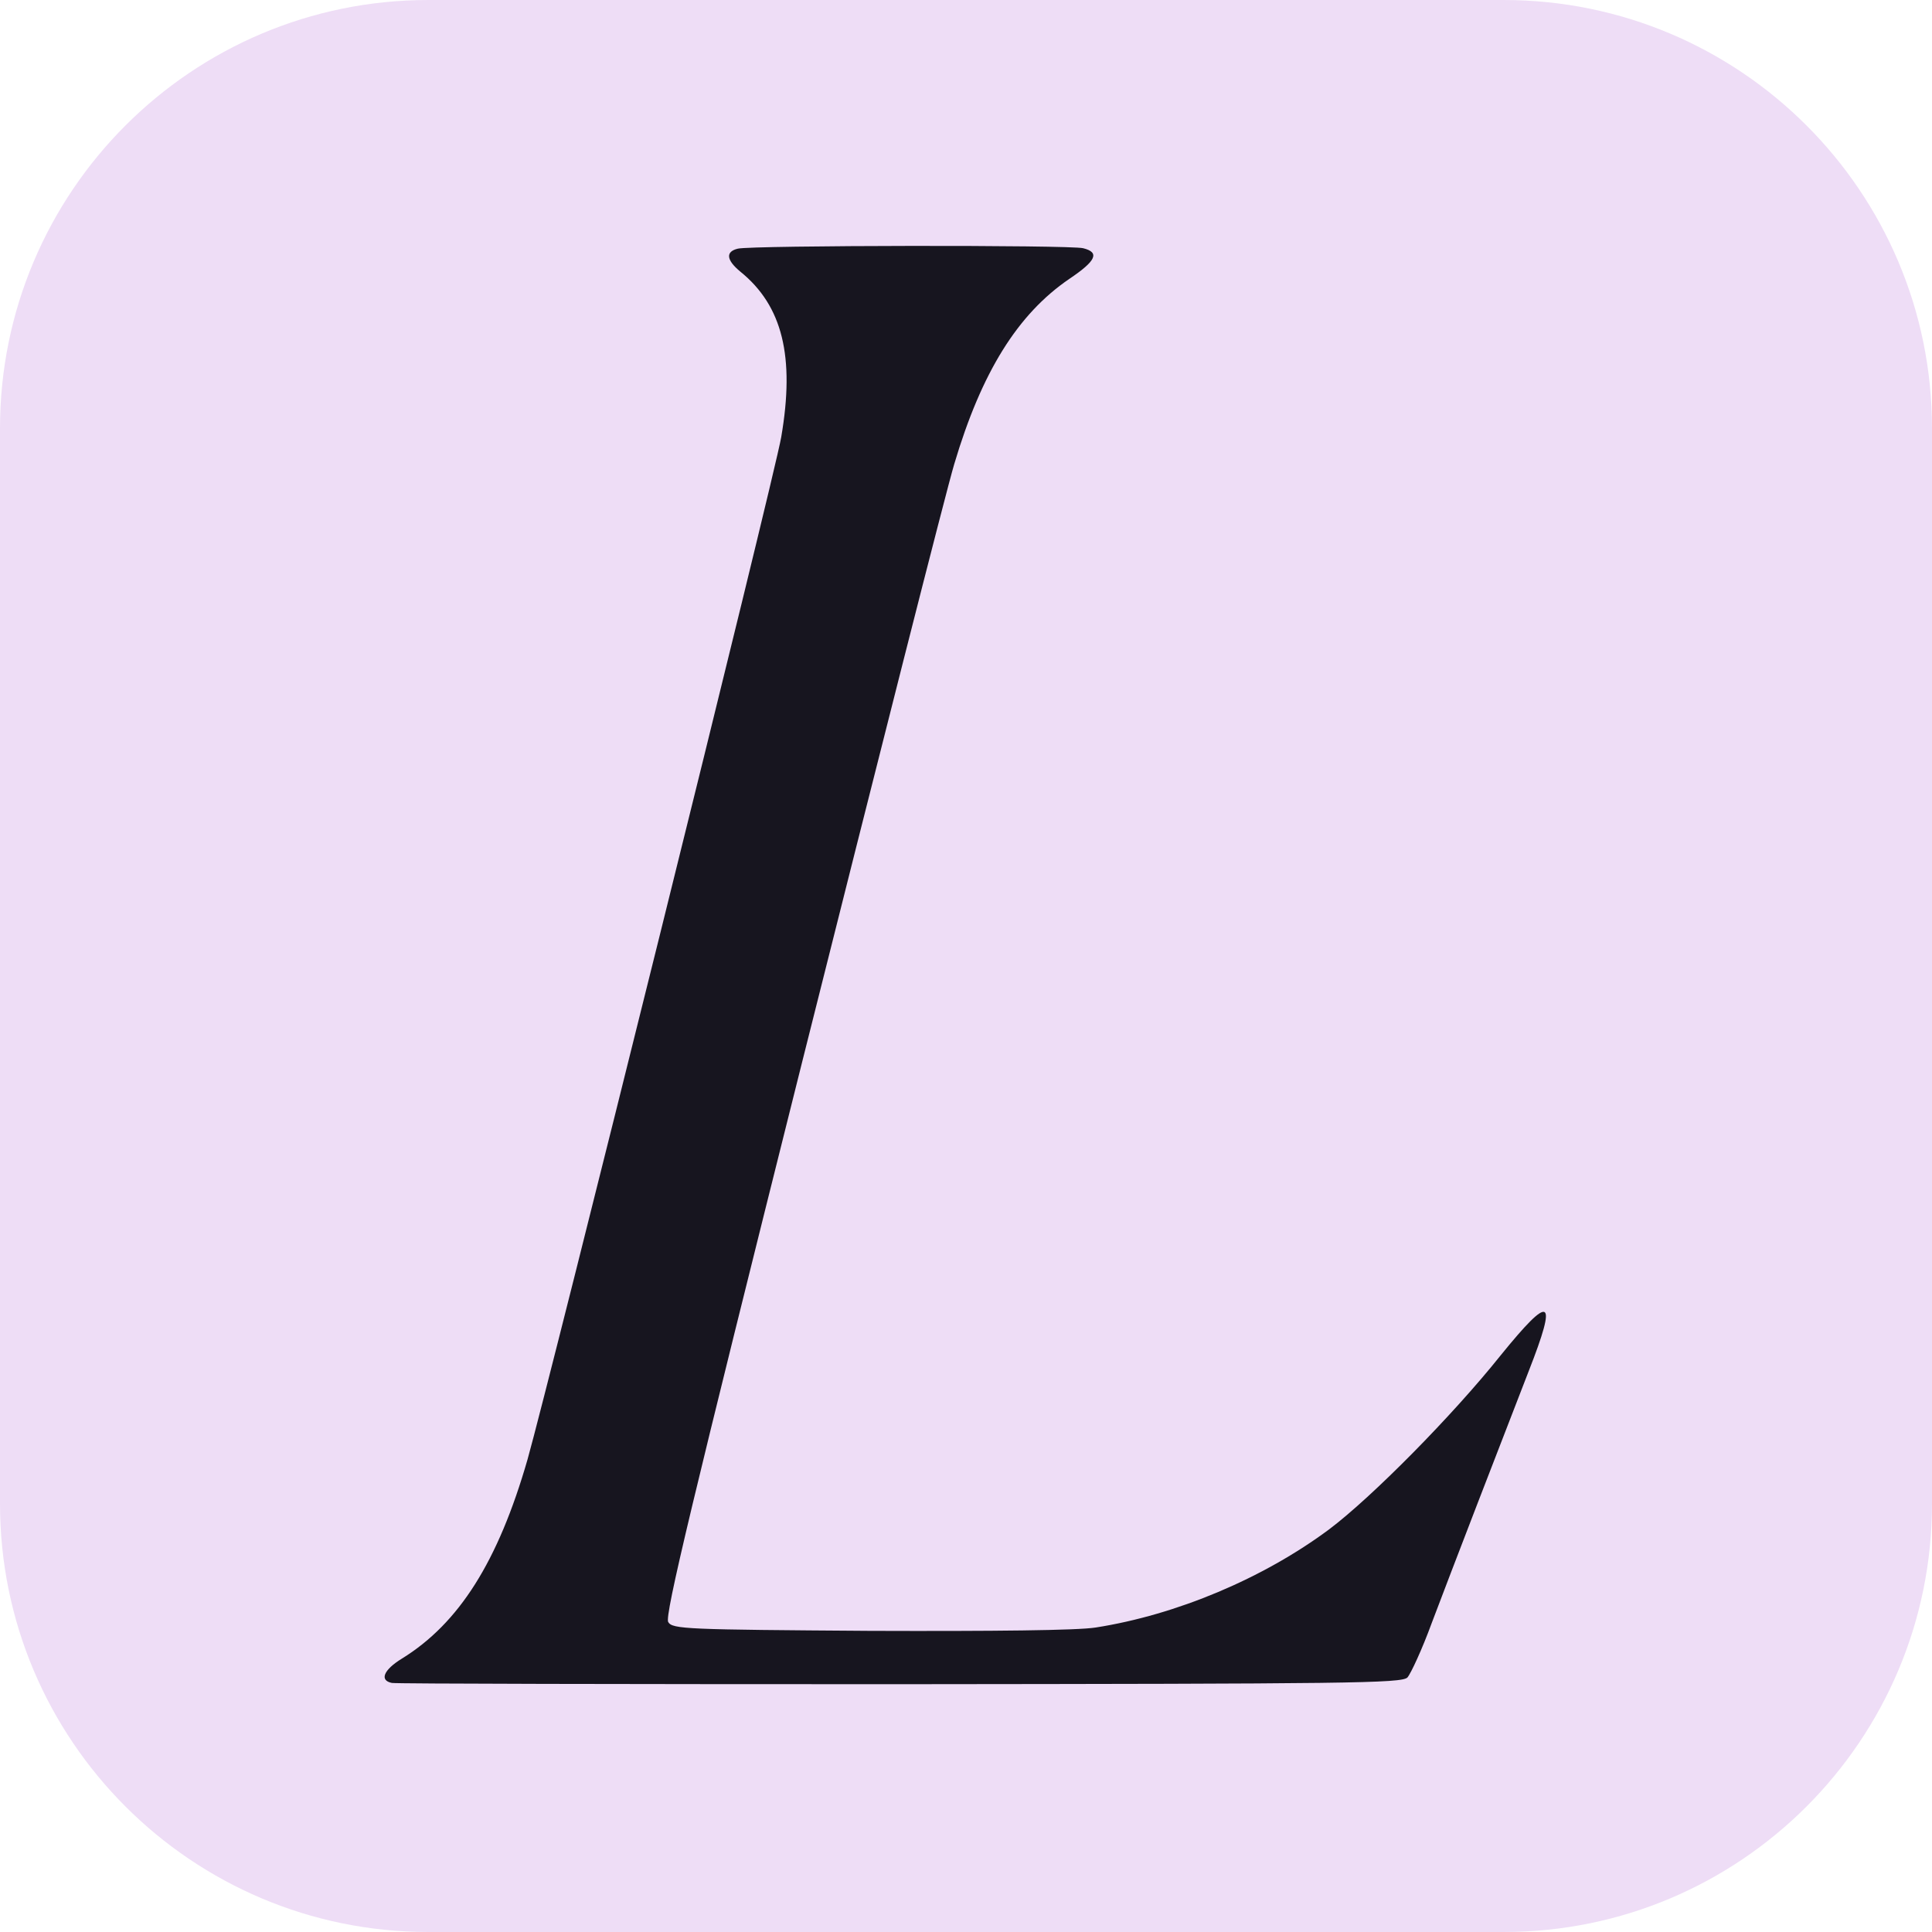
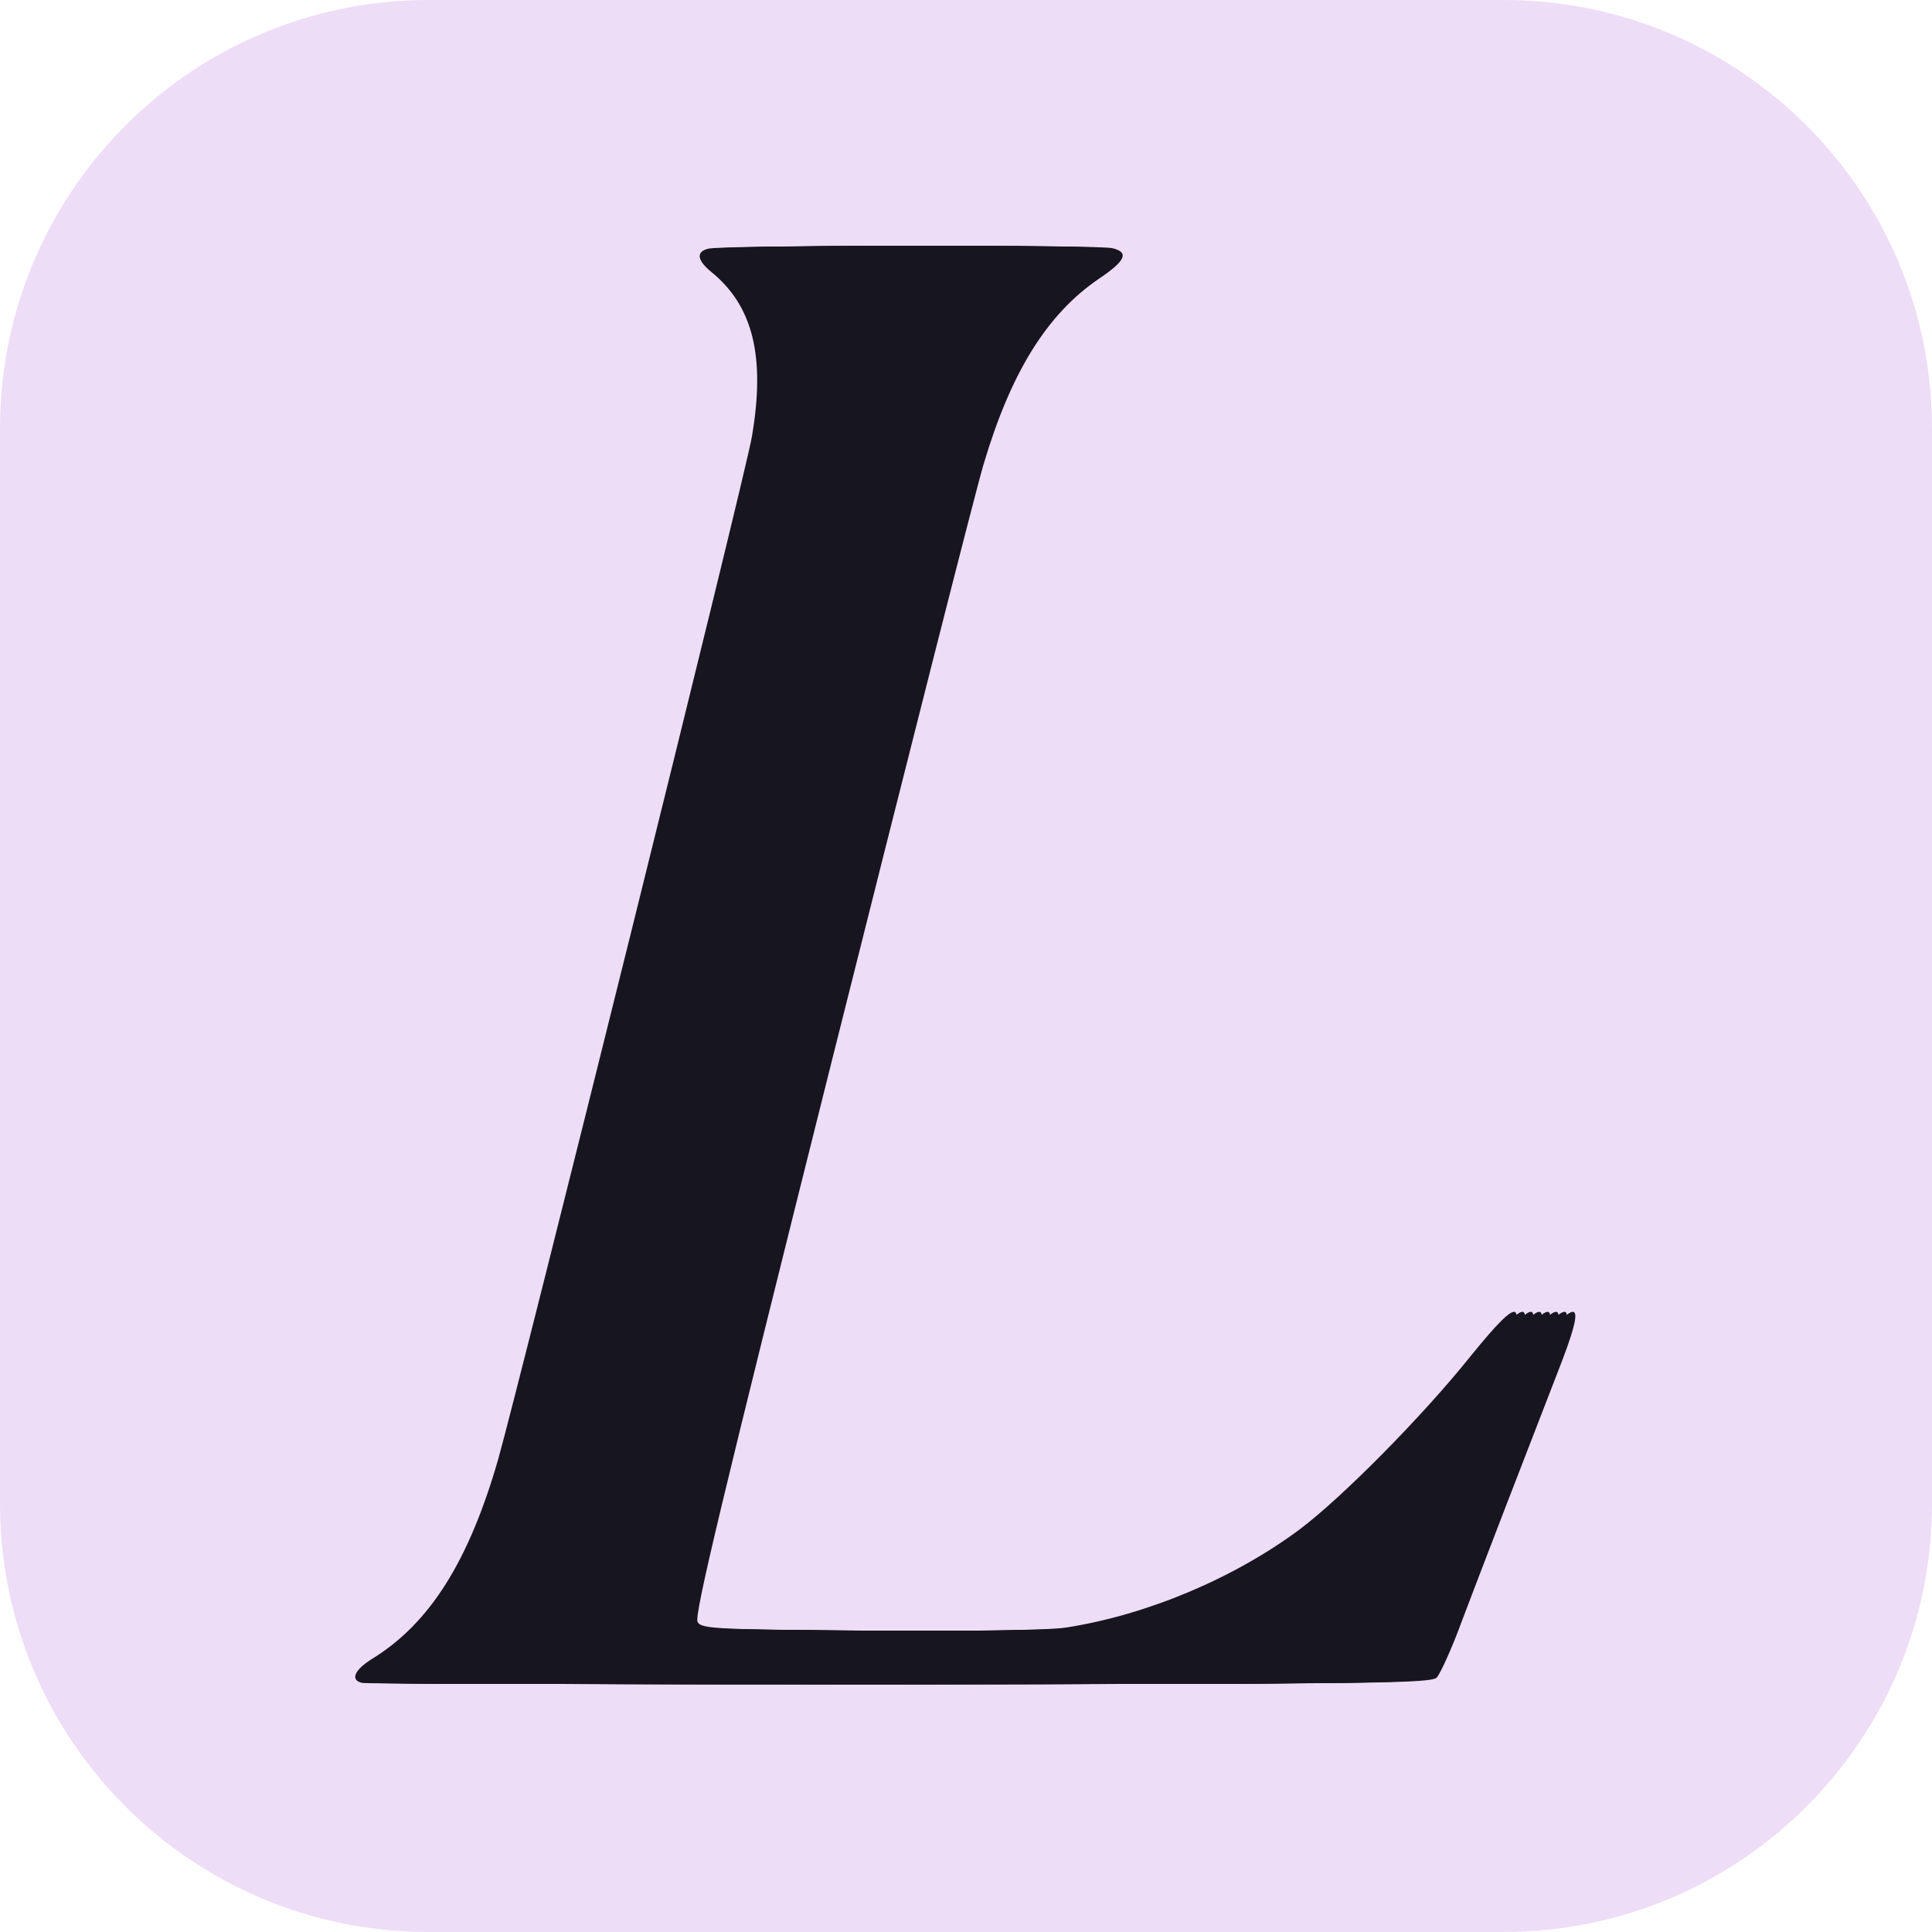
<svg xmlns="http://www.w3.org/2000/svg" viewBox="-79.5 -39.5 460 460">
-   <defs>
-     <clipPath id="l">
-       <rect x="4" y="12" width="300" height="358" />
-     </clipPath>
-   </defs>
  <rect x="-79.5" y="-39.5" width="460" height="460" rx="102" fill="#EEDDF6" />
-   <g clip-path="url(#l)">
-     <path fill="#17151F" fill-rule="evenodd" d="M1311.5 895.9C1292.6 894.3 1267.8 888.0 1254.5 881.2C1241.2 874.5 1227.6 862.0 1223.4 852.4C1208.8 819.2 1233.6 789.3 1281.0 783.0C1285.6 782.4 1289.8 781.6 1290.2 781.4C1292.3 780.1 1290.4 777.7 1285.0 775.0C1267.6 766.2 1258.2 747.1 1262.3 728.4C1266.4 709.5 1281.0 695.5 1306.3 686.0C1309.8 684.7 1312.0 683.3 1312.0 682.3C1312.0 681.5 1309.4 677.9 1306.1 674.4C1291.7 658.7 1286.7 637.4 1292.0 613.8C1301.5 570.8 1343.1 542.0 1395.6 542.0C1419.8 542.0 1436.4 547.6 1452.9 561.4C1455.3 563.4 1458.0 565.0 1458.9 565.0C1459.9 565.0 1464.2 561.7 1468.6 557.6C1485.5 541.9 1497.1 536.5 1511.9 537.2C1522.0 537.7 1527.0 539.9 1532.3 546.0C1536.7 551.1 1538.3 557.0 1537.8 565.7C1537.0 580.5 1528.0 590.5 1511.9 594.6C1503.5 596.8 1502.1 595.6 1505.5 589.2C1507.4 585.6 1508.0 583.0 1508.0 578.1C1508.0 572.1 1507.8 571.6 1504.2 568.0C1496.8 560.6 1483.3 560.1 1470.0 566.8C1463.5 570.1 1463.0 571.8 1466.4 578.6C1472.6 591.1 1474.6 602.9 1473.0 617.0C1469.1 650.2 1447.5 676.7 1413.5 689.9C1384.9 701.1 1352.7 701.5 1330.1 691.0C1322.1 687.2 1319.2 687.2 1311.8 691.2C1300.0 697.5 1293.9 706.4 1293.2 718.3C1292.7 727.0 1294.7 732.6 1300.2 737.5C1309.2 745.7 1313.9 746.3 1373.0 747.5C1410.0 748.2 1421.7 749.4 1434.6 753.9C1465.5 764.5 1477.6 788.1 1468.9 820.8C1455.7 870.8 1389.6 902.3 1311.5 895.9ZM1362.4 885.5C1406.2 877.4 1432.1 853.6 1432.4 821.0C1432.5 801.1 1423.7 791.7 1401.0 787.4C1391.1 785.6 1344.5 783.7 1325.0 784.3C1284.9 785.7 1261.7 800.9 1257.9 828.6C1256.6 837.8 1258.2 848.6 1262.1 856.6C1265.1 862.9 1273.0 871.2 1280.3 875.8C1290.2 882.0 1295.5 883.7 1315.0 887.4C1320.5 888.4 1353.8 887.1 1362.4 885.5ZM781.3 787.9C771.7 787.0 758.1 783.1 749.5 778.8C710.7 759.3 694.1 715.6 705.0 662.0C714.0 617.9 743.7 577.3 782.2 556.7C811.0 541.3 849.3 537.3 874.6 547.0C906.4 559.2 918.6 590.0 903.3 619.3C887.8 648.8 840.4 667.1 766.7 672.1C752.4 673.1 748.4 673.7 746.7 675.1C744.6 676.8 744.5 677.6 744.5 695.2C744.5 715.0 745.8 723.7 750.7 735.4C760.9 759.8 782.5 772.2 812.4 770.7C837.9 769.5 854.9 761.3 877.9 739.4C882.9 734.6 887.3 731.0 887.7 731.3C888.5 732.2 884.4 739.7 878.9 747.2C862.0 770.0 834.5 785.1 804.4 788.0C793.4 789.1 792.9 789.1 781.3 787.9ZM981.9 787.9C950.7 785.3 925.4 771.7 915.9 752.3C912.8 746.1 912.5 744.7 912.5 736.5C912.5 729.2 913.0 726.5 914.9 722.2C917.8 715.7 924.9 709.1 931.6 706.7C938.8 704.2 950.9 704.4 958.0 707.3C965.5 710.3 965.9 712.9 959.4 716.0C950.4 720.4 945.8 732.2 947.9 745.3C950.5 760.8 960.3 772.0 976.2 777.7C982.4 779.9 985.3 780.2 996.0 780.4C1016.3 780.6 1029.5 775.8 1041.0 764.1C1048.6 756.4 1052.5 749.0 1054.2 739.2C1057.9 717.4 1046.4 701.8 1011.0 680.5C981.5 662.7 968.3 652.0 960.8 639.5C944.8 613.1 954.7 577.5 983.3 558.6C1000.5 547.3 1014.5 543.0 1036.6 542.3C1066.4 541.3 1088.5 548.0 1103.7 562.7C1112.5 571.3 1115.5 578.0 1115.5 589.5C1115.5 597.6 1115.2 599.0 1112.6 603.8C1107.1 613.7 1098.9 618.3 1086.4 618.4C1079.8 618.4 1077.5 617.9 1073.4 615.9C1067.0 612.8 1066.8 610.9 1072.4 607.1C1081.5 600.8 1085.1 587.2 1081.1 574.0C1078.2 564.6 1070.7 556.5 1061.8 553.2C1042.5 546.0 1018.0 549.2 1003.3 560.8C992.6 569.4 987.8 579.5 987.9 593.9C987.9 602.7 988.1 603.9 991.5 610.6C995.9 619.6 1005.4 628.8 1019.9 638.0C1062.1 664.9 1073.8 673.9 1081.9 686.2C1092.0 701.2 1093.3 720.5 1085.5 739.1C1074.6 765.1 1045.3 783.7 1008.5 788.0C998.6 789.1 995.9 789.1 981.9 787.9ZM1169.0 787.6C1157.9 785.0 1151.1 780.5 1146.4 772.5C1143.2 767.0 1140.7 754.9 1141.5 749.0C1141.9 746.5 1150.9 709.2 1161.7 666.0C1180.7 589.5 1181.2 587.3 1180.7 579.5C1180.0 568.2 1175.3 559.3 1167.0 553.5C1162.9 550.6 1161.8 547.7 1164.6 546.6C1167.2 545.6 1225.7 545.9 1228.4 547.0C1230.1 547.6 1231.0 548.7 1231.0 550.1C1231.0 551.3 1220.2 595.7 1207.0 648.6C1183.1 744.5 1181.7 751.4 1184.1 757.7C1185.8 762.3 1191.0 766.9 1196.4 768.5C1203.1 770.5 1208.2 770.4 1217.4 768.0C1221.7 766.8 1225.5 766.1 1225.8 766.4C1227.5 768.1 1216.7 777.0 1206.5 782.2C1196.4 787.4 1178.8 789.9 1169.0 787.6ZM1710.6 787.9C1698.3 786.1 1687.0 776.8 1683.8 766.1C1683.1 763.5 1682.5 757.3 1682.6 752.0C1682.7 743.2 1684.0 737.6 1698.8 678.7C1715.8 611.3 1717.9 600.4 1716.1 589.2C1714.9 581.6 1713.2 578.3 1708.1 573.7C1698.7 565.2 1681.0 565.4 1662.0 574.2C1628.9 589.5 1604.2 627.4 1590.1 684.5C1572.4 756.2 1565.7 781.6 1564.3 782.8C1561.6 784.8 1528.6 784.5 1526.5 782.4C1525.7 781.5 1525.2 780.0 1525.4 779.1C1525.7 778.2 1536.5 735.0 1549.5 683.0C1572.6 590.8 1573.1 588.3 1572.8 580.0C1572.3 569.2 1569.7 563.8 1561.2 555.5C1557.8 552.1 1555.0 548.9 1555.0 548.3C1555.0 546.6 1559.2 546.3 1589.0 546.1C1619.5 545.8 1623.0 546.3 1623.0 550.2C1623.0 551.5 1619.8 565.2 1616.0 580.7C1612.1 596.3 1609.0 610.1 1609.0 611.5C1609.0 616.4 1610.3 614.9 1621.3 598.0C1626.7 589.7 1639.2 575.2 1646.5 568.8C1667.2 550.6 1687.2 542.0 1708.7 542.0C1725.4 542.0 1736.2 546.1 1745.0 555.7C1754.7 566.3 1758.5 579.1 1757.7 598.5C1757.2 609.9 1756.4 613.7 1740.6 676.8C1731.4 713.3 1723.7 745.0 1723.4 747.3C1721.6 760.3 1731.2 770.0 1745.8 770.0C1747.9 770.0 1753.2 769.1 1757.5 768.0C1761.8 766.9 1765.5 766.2 1765.8 766.5C1768.8 769.5 1748.3 783.1 1735.7 786.4C1728.3 788.3 1717.5 789.0 1710.6 787.9ZM324.4 782.5C324.0 781.6 324.1 780.5 324.7 780.1C342.1 768.4 349.1 758.7 356.1 737.0C359.8 725.6 416.2 500.4 418.6 487.5C421.9 469.5 419.1 456.9 409.8 447.8C407.2 445.2 406.1 443.5 406.7 442.9C407.3 442.3 432.7 441.9 475.5 442.0C547.2 442.1 553.5 442.4 574.0 447.1C617.8 457.2 651.8 483.4 666.9 518.9C676.3 541.0 679.2 562.1 677.0 592.0C671.2 672.3 629.5 733.2 559.5 763.5C540.0 772.0 521.2 777.2 496.7 781.1C484.3 783.1 478.8 783.3 404.3 783.7C330.5 784.2 325.0 784.1 324.4 782.5ZM471.0 771.0C550.1 764.0 605.9 711.4 625.1 625.7C631.2 598.3 631.8 558.4 626.4 535.2C616.6 492.5 590.7 465.8 549.9 456.4C543.9 455.1 535.6 454.7 507.0 454.3C472.5 453.8 471.4 453.9 469.7 455.8C467.9 457.8 391.0 762.3 391.0 767.5C391.0 768.8 391.8 770.4 392.8 770.9C395.1 772.3 455.8 772.3 471.0 771.0ZM1379.5 688.5C1388.2 686.2 1394.7 682.3 1402.6 674.5C1417.2 660.2 1426.0 640.3 1429.6 614.0C1435.9 566.7 1420.9 544.7 1386.5 551.1C1361.9 555.6 1340.8 583.8 1334.5 620.5C1330.9 641.6 1331.5 658.2 1336.2 670.8C1339.0 678.4 1346.9 686.3 1353.6 688.4C1360.0 690.3 1372.1 690.4 1379.5 688.5ZM771.0 665.0C837.6 655.6 870.0 628.9 870.0 583.5C870.0 568.5 865.1 558.9 855.0 553.7C849.8 551.0 849.0 550.9 839.5 551.3C831.3 551.6 828.0 552.3 821.3 554.9C788.3 567.8 759.8 607.8 748.5 657.3C746.0 668.1 747.0 668.5 771.0 665.0ZM1213.5 490.8C1207.1 488.5 1202.5 484.3 1198.7 477.5C1195.3 471.3 1195.6 458.4 1199.3 451.3C1205.4 439.6 1213.9 434.5 1227.0 434.5C1238.7 434.5 1245.5 437.7 1250.8 445.8C1254.2 450.9 1254.5 452.0 1254.9 459.6C1255.4 472.5 1250.8 481.0 1239.6 488.3C1235.1 491.1 1233.8 491.4 1225.6 491.7C1220.6 491.8 1215.2 491.5 1213.5 490.8ZM784.0 474.4C782.1 474.2 776.0 473.5 770.5 472.9C730.3 468.7 698.6 452.4 688.1 430.7C672.1 397.8 697.1 367.3 745.3 360.6C750.7 359.9 755.3 359.0 755.7 358.7C756.8 357.6 753.9 355.1 747.9 351.9C736.4 345.7 728.4 334.5 726.0 321.1C724.6 313.3 726.7 301.2 730.8 293.5C736.7 282.4 751.4 271.0 767.0 265.4C774.9 262.5 777.0 261.3 777.0 259.8C777.0 259.3 774.1 255.8 770.6 252.1C756.2 236.8 751.4 218.2 755.5 194.5C760.1 168.3 778.7 144.7 805.5 131.2C822.4 122.7 851.7 117.8 871.8 120.0C888.5 121.8 905.2 128.8 915.5 138.2C918.4 140.8 921.6 143.0 922.6 143.0C923.7 143.0 927.4 140.3 931.0 136.9C949.7 119.3 963.6 113.0 978.4 115.1C989.4 116.6 994.4 119.5 998.5 126.5C1003.1 134.2 1003.4 147.4 999.4 155.2C994.8 164.0 983.1 171.8 972.8 172.8C967.2 173.3 966.6 172.0 970.2 166.2C973.1 161.5 973.2 152.8 970.5 148.1C965.0 138.7 948.1 137.3 932.8 145.1C927.5 147.8 927.2 149.9 931.4 158.3C945.8 187.8 934.5 228.9 905.5 252.0C892.3 262.4 878.8 268.8 860.5 273.1C851.8 275.2 848.0 275.5 832.0 275.5C811.9 275.5 808.1 274.7 791.8 267.9C785.5 265.2 785.0 265.1 781.0 266.5C775.2 268.6 766.0 275.3 762.7 280.0C754.3 291.9 755.5 308.9 765.2 316.3C773.7 322.8 776.1 323.3 805.5 324.2C857.9 325.8 881.5 327.0 888.0 328.4C909.3 333.2 923.9 342.8 930.5 356.4C935.0 365.5 936.4 373.2 935.6 384.0C932.1 429.5 890.3 463.2 825.7 472.5C815.3 474.0 790.3 475.2 784.0 474.4ZM822.8 463.9C861.9 457.2 885.7 440.6 894.6 414.0C895.9 410.2 896.4 405.4 896.5 398.5C896.5 389.5 896.2 387.9 893.7 382.8C889.3 373.9 882.6 369.3 868.8 366.0C862.3 364.4 854.4 363.7 832.5 362.9C796.9 361.5 775.3 362.1 764.5 364.9C742.7 370.5 727.7 383.1 723.4 399.4C721.3 407.1 721.6 420.6 724.0 428.2C730.0 447.6 751.2 461.8 778.8 465.0C787.7 466.0 814.4 465.4 822.8 463.9ZM361.0 366.0C343.9 362.9 335.5 356.3 331.5 342.5C328.2 331.4 329.0 327.1 350.0 243.5C369.1 166.9 369.2 166.5 368.8 157.5C368.3 146.3 366.2 141.9 357.3 133.2C353.1 129.2 351.0 126.5 351.4 125.5C352.3 123.2 416.1 123.3 418.5 125.6C419.3 126.5 419.8 128.0 419.6 128.9C419.3 129.8 408.4 173.2 395.4 225.5C369.0 331.3 369.1 330.9 374.3 338.9C379.8 347.1 391.7 349.6 406.3 345.6C416.6 342.7 416.8 345.2 406.8 352.5C392.6 362.9 374.0 368.4 361.0 366.0ZM642.5 366.4C641.4 366.2 638.0 365.5 635.0 364.9C627.9 363.5 622.2 360.2 617.2 354.4C611.5 348.0 609.5 341.6 609.6 330.5C609.7 322.4 611.3 315.4 625.3 259.5C644.2 184.0 643.4 187.9 643.4 174.5C643.5 164.6 643.2 163.0 641.0 158.6C636.0 148.9 625.4 144.1 611.8 145.5C578.5 148.7 547.3 178.7 529.0 225.1C523.1 240.2 520.9 248.1 505.5 309.8C498.3 338.9 493.1 357.9 492.0 359.3C490.3 361.4 489.3 361.5 473.6 361.8C456.1 362.2 453.0 361.6 453.0 357.8C453.0 356.7 463.6 313.4 476.5 261.7C497.1 179.3 500.0 166.7 500.0 159.9C500.0 148.3 497.4 142.2 488.9 133.7C485.1 130.0 482.0 126.6 482.0 126.1C482.0 124.2 486.0 124.0 516.5 124.0C544.0 124.0 548.1 124.2 549.5 125.6C550.3 126.5 550.9 128.0 550.6 128.9C550.3 129.8 546.9 143.7 542.9 159.8C533.8 196.4 534.1 197.8 547.3 177.9C560.7 157.6 579.6 139.5 597.1 130.1C621.7 116.8 649.7 116.0 666.6 128.2C679.9 137.7 685.6 152.8 684.7 176.0C684.2 189.4 684.1 189.8 667.6 255.5C650.3 324.4 649.1 330.5 652.4 336.8C657.7 346.9 669.7 350.3 684.8 345.9C695.3 342.7 695.9 345.0 686.4 352.3C674.2 361.7 653.2 368.5 642.5 366.4ZM13.8 361.2C10.8 360.6 11.8 358.1 16.2 355.4C29.8 347.0 39.1 332.3 46.1 308.0C51.2 290.0 104.9 74.0 106.5 64.6C109.8 45.4 106.8 33.3 96.8 25.2C93.4 22.4 93.2 20.4 96.2 19.7C99.6 18.9 175.3 18.8 178.4 19.6C182.4 20.6 181.5 22.6 175.1 26.9C162.8 35.3 154.2 49.1 147.7 71.0C145.8 77.3 129.5 141.6 111.4 213.7C85.3 317.9 78.7 345.3 79.6 346.7C80.6 348.4 84.0 348.5 127.6 348.8C157.1 348.9 177.1 348.7 181.4 348.0C200.6 345.0 221.3 336.3 237.0 324.6C247.1 317.0 266.3 297.6 277.8 283.2C289.8 268.4 291.4 269.3 284.5 286.9C278.2 303.1 265.7 335.5 261.4 346.9C259.1 353.2 256.4 359.0 255.6 359.9C254.2 361.3 241.5 361.4 134.7 361.5C69.2 361.5 14.7 361.4 13.8 361.2ZM842.5 266.5C852.3 264.0 858.9 260.1 867.0 252.0C884.9 234.1 895.0 205.4 895.0 172.1C895.0 149.2 889.2 136.5 875.9 130.5C870.2 128.0 869.0 127.8 859.1 128.2C849.1 128.5 848.0 128.7 839.9 132.6C814.9 144.6 799.2 175.6 796.5 218.0C795.4 236.9 800.4 254.2 809.2 261.3C817.0 267.6 830.2 269.6 842.5 266.5ZM402.0 68.5C383.3 62.5 378.3 36.7 392.8 21.7C400.0 14.2 404.2 12.5 415.6 12.5C425.0 12.5 426.0 12.7 430.5 15.5C450.1 27.6 447.5 56.0 425.8 67.1C420.3 69.9 408.5 70.6 402.0 68.5Z" />
+   <g fill="#17151F">
+     <path d="M13.8 361.2C10.8 360.6 11.8 358.1 16.2 355.4C29.8 347.0 39.1 332.3 46.1 308.0C51.2 290.0 104.9 74.0 106.5 64.6C109.8 45.4 106.8 33.3 96.8 25.2C93.4 22.4 93.2 20.4 96.2 19.7C99.6 18.9 175.3 18.8 178.4 19.6C182.4 20.6 181.5 22.6 175.1 26.9C162.8 35.3 154.2 49.1 147.7 71.0C145.8 77.3 129.5 141.6 111.4 213.7C85.3 317.9 78.7 345.3 79.6 346.7C80.6 348.4 84.0 348.5 127.6 348.8C157.1 348.9 177.1 348.7 181.4 348.0C200.6 345.0 221.3 336.3 237.0 324.6C247.1 317.0 266.3 297.6 277.8 283.2C289.8 268.4 291.4 269.3 284.5 286.9C278.2 303.1 265.7 335.5 261.4 346.9C259.1 353.2 256.4 359.0 255.6 359.9C254.2 361.3 241.5 361.4 134.7 361.5C69.2 361.5 14.7 361.4 13.8 361.2Z" transform="translate(-7.0 0)" />
+     <path d="M13.8 361.2C10.8 360.6 11.8 358.1 16.2 355.4C29.8 347.0 39.1 332.3 46.1 308.0C51.2 290.0 104.9 74.0 106.5 64.6C109.8 45.4 106.8 33.3 96.8 25.2C93.4 22.4 93.2 20.4 96.2 19.7C99.6 18.9 175.3 18.8 178.4 19.6C182.4 20.6 181.5 22.6 175.1 26.9C162.8 35.3 154.2 49.1 147.7 71.0C145.8 77.3 129.5 141.6 111.4 213.7C85.3 317.9 78.7 345.3 79.6 346.7C80.6 348.4 84.0 348.5 127.6 348.8C157.1 348.9 177.1 348.7 181.4 348.0C200.6 345.0 221.3 336.3 237.0 324.6C247.1 317.0 266.3 297.6 277.8 283.2C289.8 268.4 291.4 269.3 284.5 286.9C278.2 303.1 265.7 335.5 261.4 346.9C259.1 353.2 256.4 359.0 255.6 359.9C254.2 361.3 241.5 361.4 134.7 361.5C69.2 361.5 14.7 361.4 13.8 361.2Z" transform="translate(-5.0 0)" />
+     <path d="M13.8 361.2C10.8 360.6 11.8 358.1 16.2 355.4C29.8 347.0 39.1 332.3 46.1 308.0C51.2 290.0 104.9 74.0 106.5 64.6C109.8 45.4 106.8 33.3 96.8 25.2C93.4 22.4 93.2 20.4 96.2 19.7C99.6 18.9 175.3 18.8 178.4 19.6C182.4 20.6 181.5 22.6 175.1 26.9C162.8 35.3 154.2 49.1 147.7 71.0C145.8 77.3 129.5 141.6 111.4 213.7C85.3 317.9 78.7 345.3 79.6 346.7C80.6 348.4 84.0 348.5 127.6 348.8C157.1 348.9 177.1 348.7 181.4 348.0C200.6 345.0 221.3 336.3 237.0 324.6C247.1 317.0 266.3 297.6 277.8 283.2C289.8 268.4 291.4 269.3 284.5 286.9C278.2 303.1 265.7 335.5 261.4 346.9C259.1 353.2 256.4 359.0 255.6 359.9C254.2 361.3 241.5 361.4 134.7 361.5C69.2 361.5 14.7 361.4 13.8 361.2Z" transform="translate(-3.0 0)" />
+     <path d="M13.8 361.2C10.8 360.6 11.8 358.1 16.2 355.4C29.8 347.0 39.1 332.3 46.1 308.0C51.2 290.0 104.9 74.0 106.5 64.6C109.8 45.4 106.8 33.3 96.8 25.2C93.4 22.4 93.2 20.4 96.2 19.7C99.6 18.9 175.3 18.8 178.4 19.6C182.4 20.6 181.5 22.6 175.1 26.9C162.8 35.3 154.2 49.1 147.7 71.0C145.8 77.3 129.5 141.6 111.4 213.7C85.3 317.9 78.7 345.3 79.6 346.7C80.6 348.4 84.0 348.5 127.6 348.8C157.1 348.9 177.1 348.7 181.4 348.0C200.6 345.0 221.3 336.3 237.0 324.6C247.1 317.0 266.3 297.6 277.8 283.2C289.8 268.4 291.4 269.3 284.5 286.9C278.2 303.1 265.7 335.5 261.4 346.9C259.1 353.2 256.4 359.0 255.6 359.9C254.2 361.3 241.5 361.4 134.7 361.5C69.2 361.5 14.7 361.4 13.8 361.2Z" transform="translate(-1.0 0)" />
+     <path d="M13.8 361.2C10.8 360.6 11.8 358.1 16.2 355.4C29.8 347.0 39.1 332.3 46.1 308.0C51.2 290.0 104.9 74.0 106.5 64.6C109.8 45.4 106.8 33.3 96.8 25.2C93.4 22.4 93.2 20.4 96.2 19.7C99.6 18.9 175.3 18.8 178.4 19.6C182.4 20.6 181.5 22.6 175.1 26.9C162.8 35.3 154.2 49.1 147.7 71.0C145.8 77.3 129.5 141.6 111.4 213.7C85.3 317.9 78.7 345.3 79.6 346.7C80.6 348.4 84.0 348.5 127.6 348.8C157.1 348.9 177.1 348.7 181.4 348.0C200.6 345.0 221.3 336.3 237.0 324.6C247.1 317.0 266.3 297.6 277.8 283.2C289.8 268.4 291.4 269.3 284.5 286.9C278.2 303.1 265.7 335.5 261.4 346.9C259.1 353.2 256.4 359.0 255.6 359.9C254.2 361.3 241.5 361.4 134.7 361.5C69.2 361.5 14.7 361.4 13.8 361.2Z" transform="translate(1.0 0)" />
+     <path d="M13.8 361.2C10.8 360.6 11.8 358.1 16.2 355.4C29.8 347.0 39.1 332.3 46.1 308.0C51.2 290.0 104.9 74.0 106.5 64.6C109.8 45.4 106.8 33.3 96.8 25.2C93.4 22.4 93.2 20.4 96.2 19.7C99.6 18.9 175.3 18.8 178.4 19.6C182.4 20.6 181.5 22.6 175.1 26.9C162.8 35.3 154.2 49.1 147.7 71.0C145.8 77.3 129.5 141.6 111.4 213.7C85.3 317.9 78.7 345.3 79.6 346.7C80.6 348.4 84.0 348.5 127.6 348.8C157.1 348.9 177.1 348.7 181.4 348.0C200.6 345.0 221.3 336.3 237.0 324.6C247.1 317.0 266.3 297.6 277.8 283.2C289.8 268.4 291.4 269.3 284.5 286.9C278.2 303.1 265.7 335.5 261.4 346.9C259.1 353.2 256.4 359.0 255.6 359.9C254.2 361.3 241.5 361.4 134.7 361.5C69.2 361.5 14.7 361.4 13.8 361.2Z" transform="translate(3.0 0)" />
+     <path d="M13.8 361.2C10.8 360.6 11.8 358.1 16.2 355.4C29.8 347.0 39.1 332.3 46.1 308.0C51.2 290.0 104.9 74.0 106.5 64.6C109.8 45.4 106.8 33.3 96.8 25.2C93.4 22.4 93.2 20.4 96.2 19.7C99.6 18.9 175.3 18.8 178.4 19.6C182.4 20.6 181.5 22.6 175.1 26.9C162.8 35.3 154.2 49.1 147.7 71.0C145.8 77.3 129.5 141.6 111.4 213.7C85.3 317.9 78.7 345.3 79.6 346.7C80.6 348.4 84.0 348.5 127.6 348.8C157.1 348.9 177.1 348.7 181.4 348.0C200.6 345.0 221.3 336.3 237.0 324.6C247.1 317.0 266.3 297.6 277.8 283.2C289.8 268.4 291.4 269.3 284.5 286.9C278.2 303.1 265.7 335.5 261.4 346.9C259.1 353.2 256.4 359.0 255.6 359.9C254.2 361.3 241.5 361.4 134.7 361.5C69.2 361.5 14.7 361.4 13.8 361.2Z" transform="translate(5.0 0)" />
+     <path d="M13.8 361.2C10.8 360.6 11.8 358.1 16.2 355.4C29.8 347.0 39.1 332.3 46.1 308.0C51.2 290.0 104.9 74.0 106.5 64.6C109.8 45.4 106.8 33.3 96.8 25.2C93.4 22.4 93.2 20.4 96.2 19.7C99.6 18.9 175.3 18.8 178.4 19.6C182.4 20.6 181.5 22.6 175.1 26.9C162.8 35.3 154.2 49.1 147.7 71.0C145.8 77.3 129.5 141.6 111.4 213.7C85.3 317.9 78.7 345.3 79.6 346.7C80.6 348.4 84.0 348.5 127.6 348.8C157.1 348.9 177.1 348.7 181.4 348.0C200.6 345.0 221.3 336.3 237.0 324.6C247.1 317.0 266.3 297.6 277.8 283.2C289.8 268.4 291.4 269.3 284.5 286.9C278.2 303.1 265.7 335.5 261.4 346.9C259.1 353.2 256.4 359.0 255.6 359.9C254.2 361.3 241.5 361.4 134.7 361.5C69.2 361.5 14.7 361.4 13.8 361.2Z" transform="translate(7.0 0)" />
  </g>
</svg>
